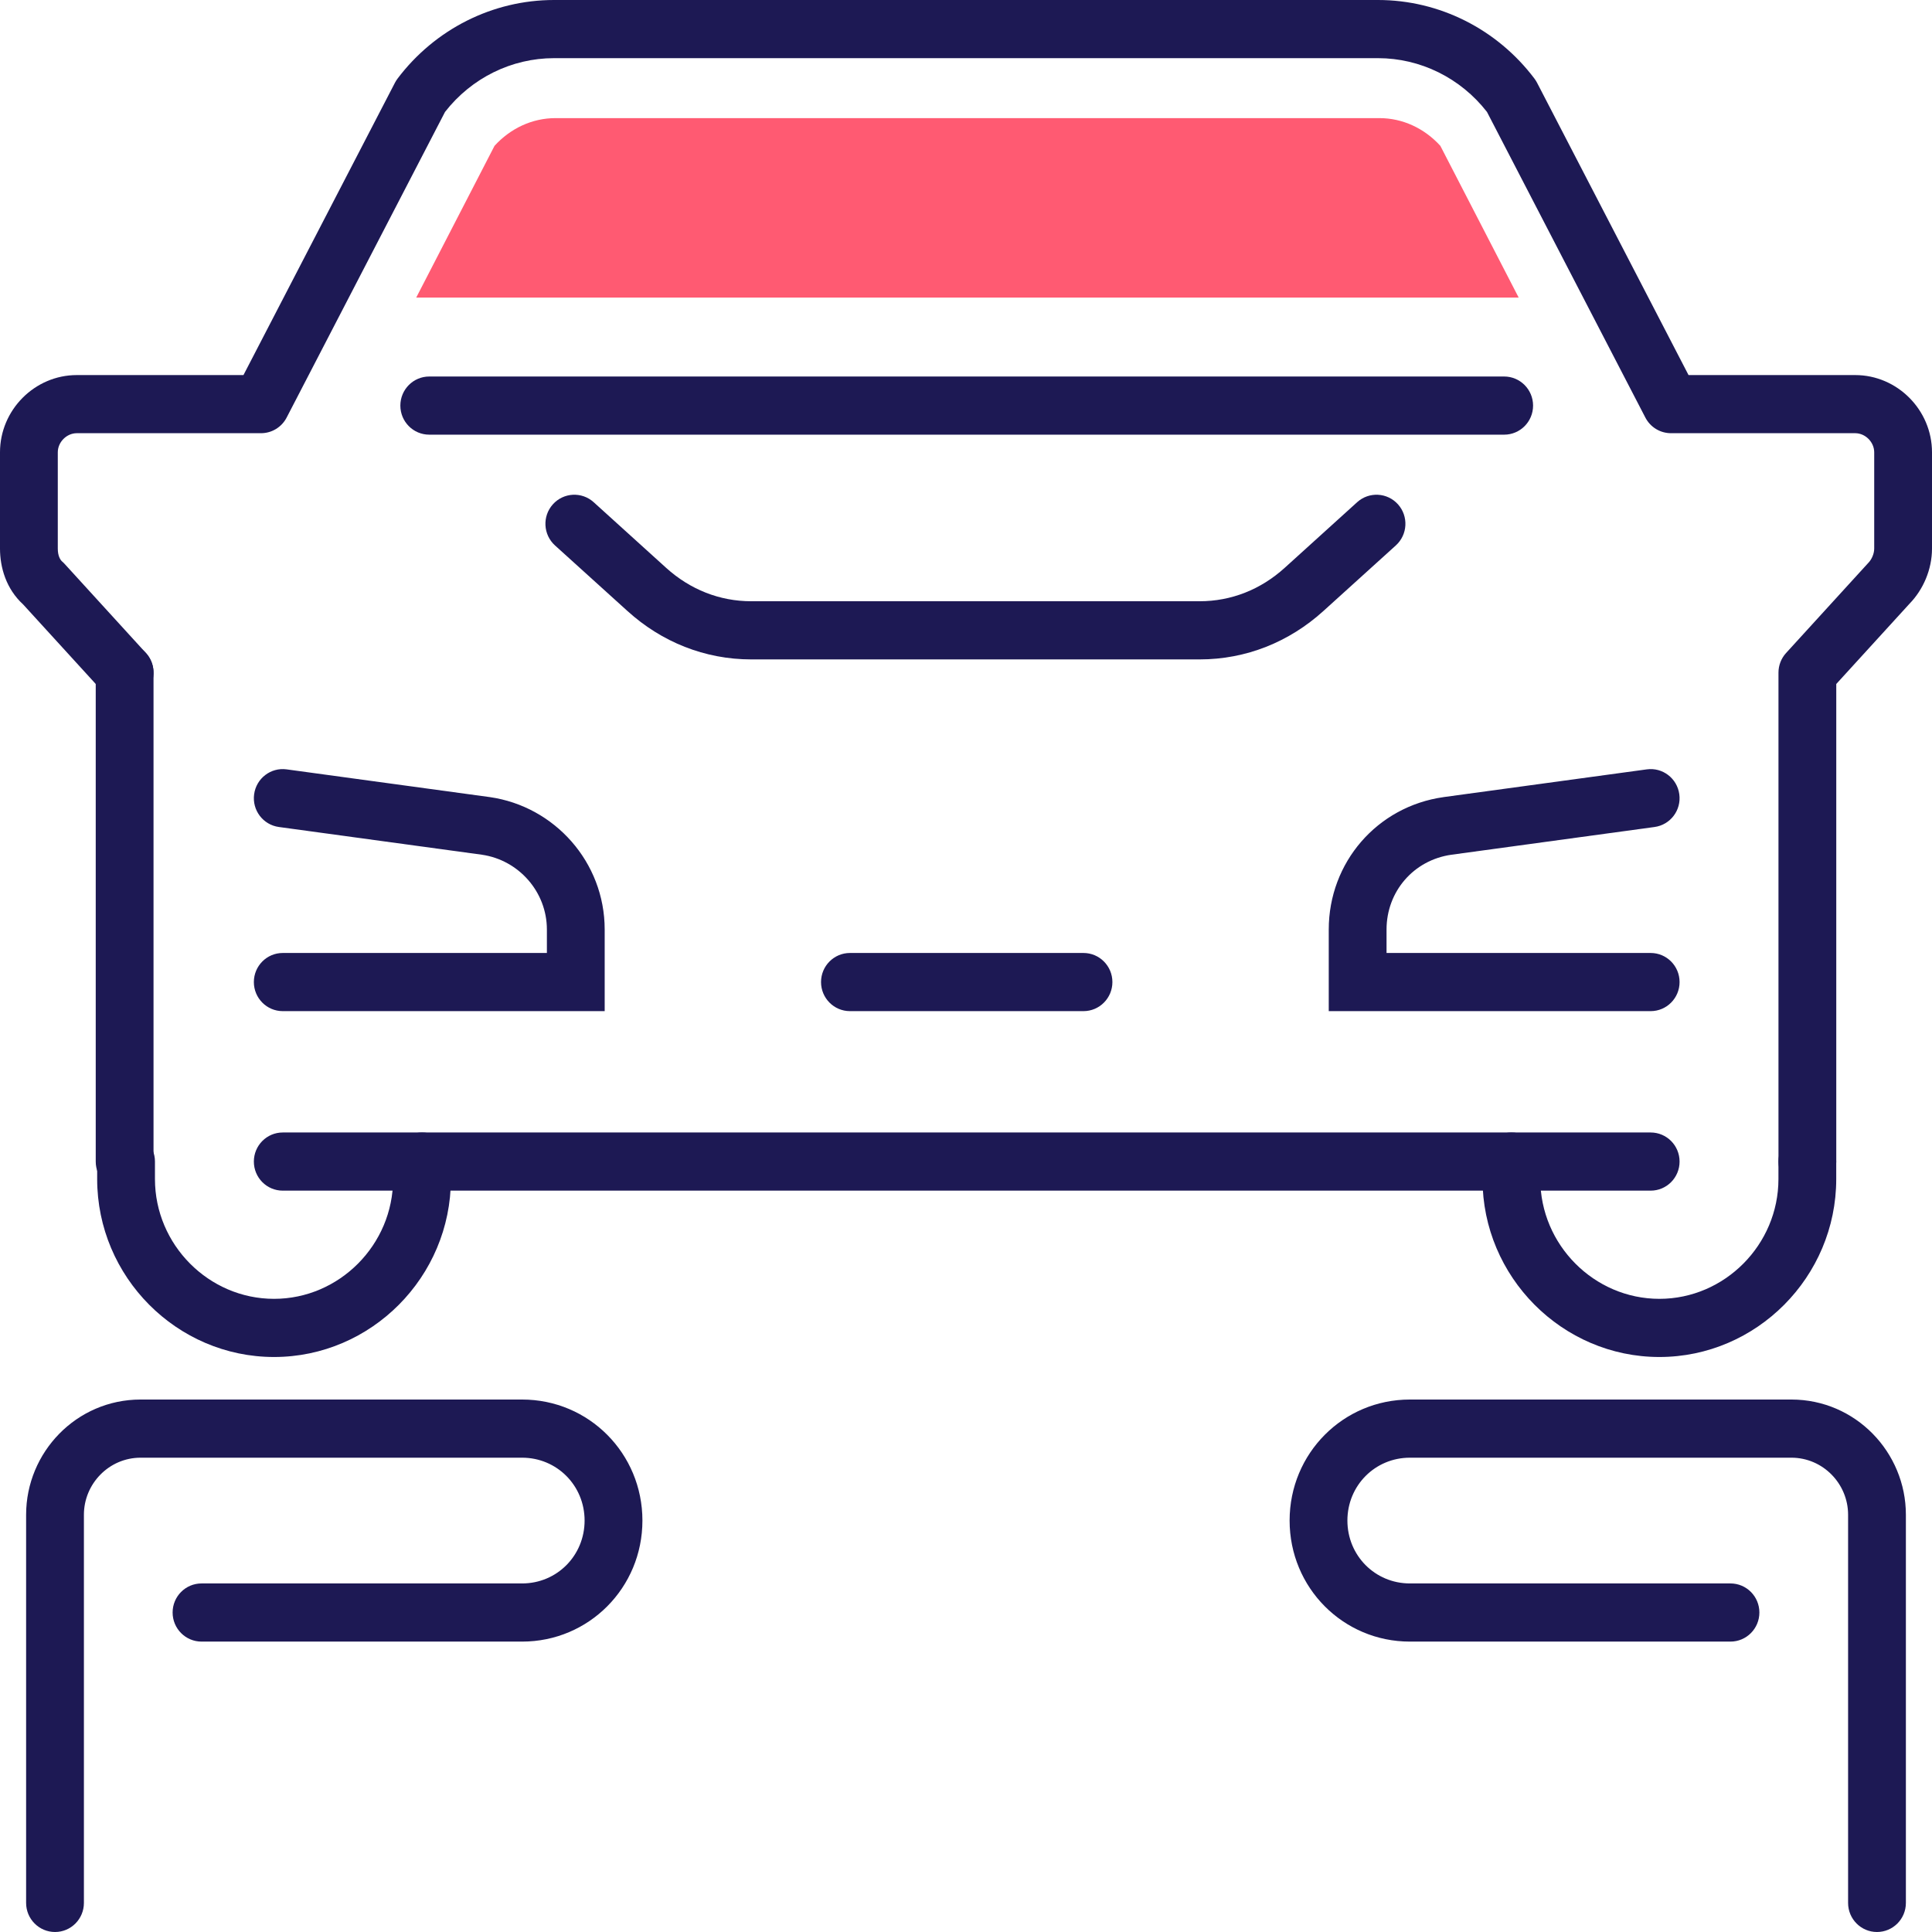
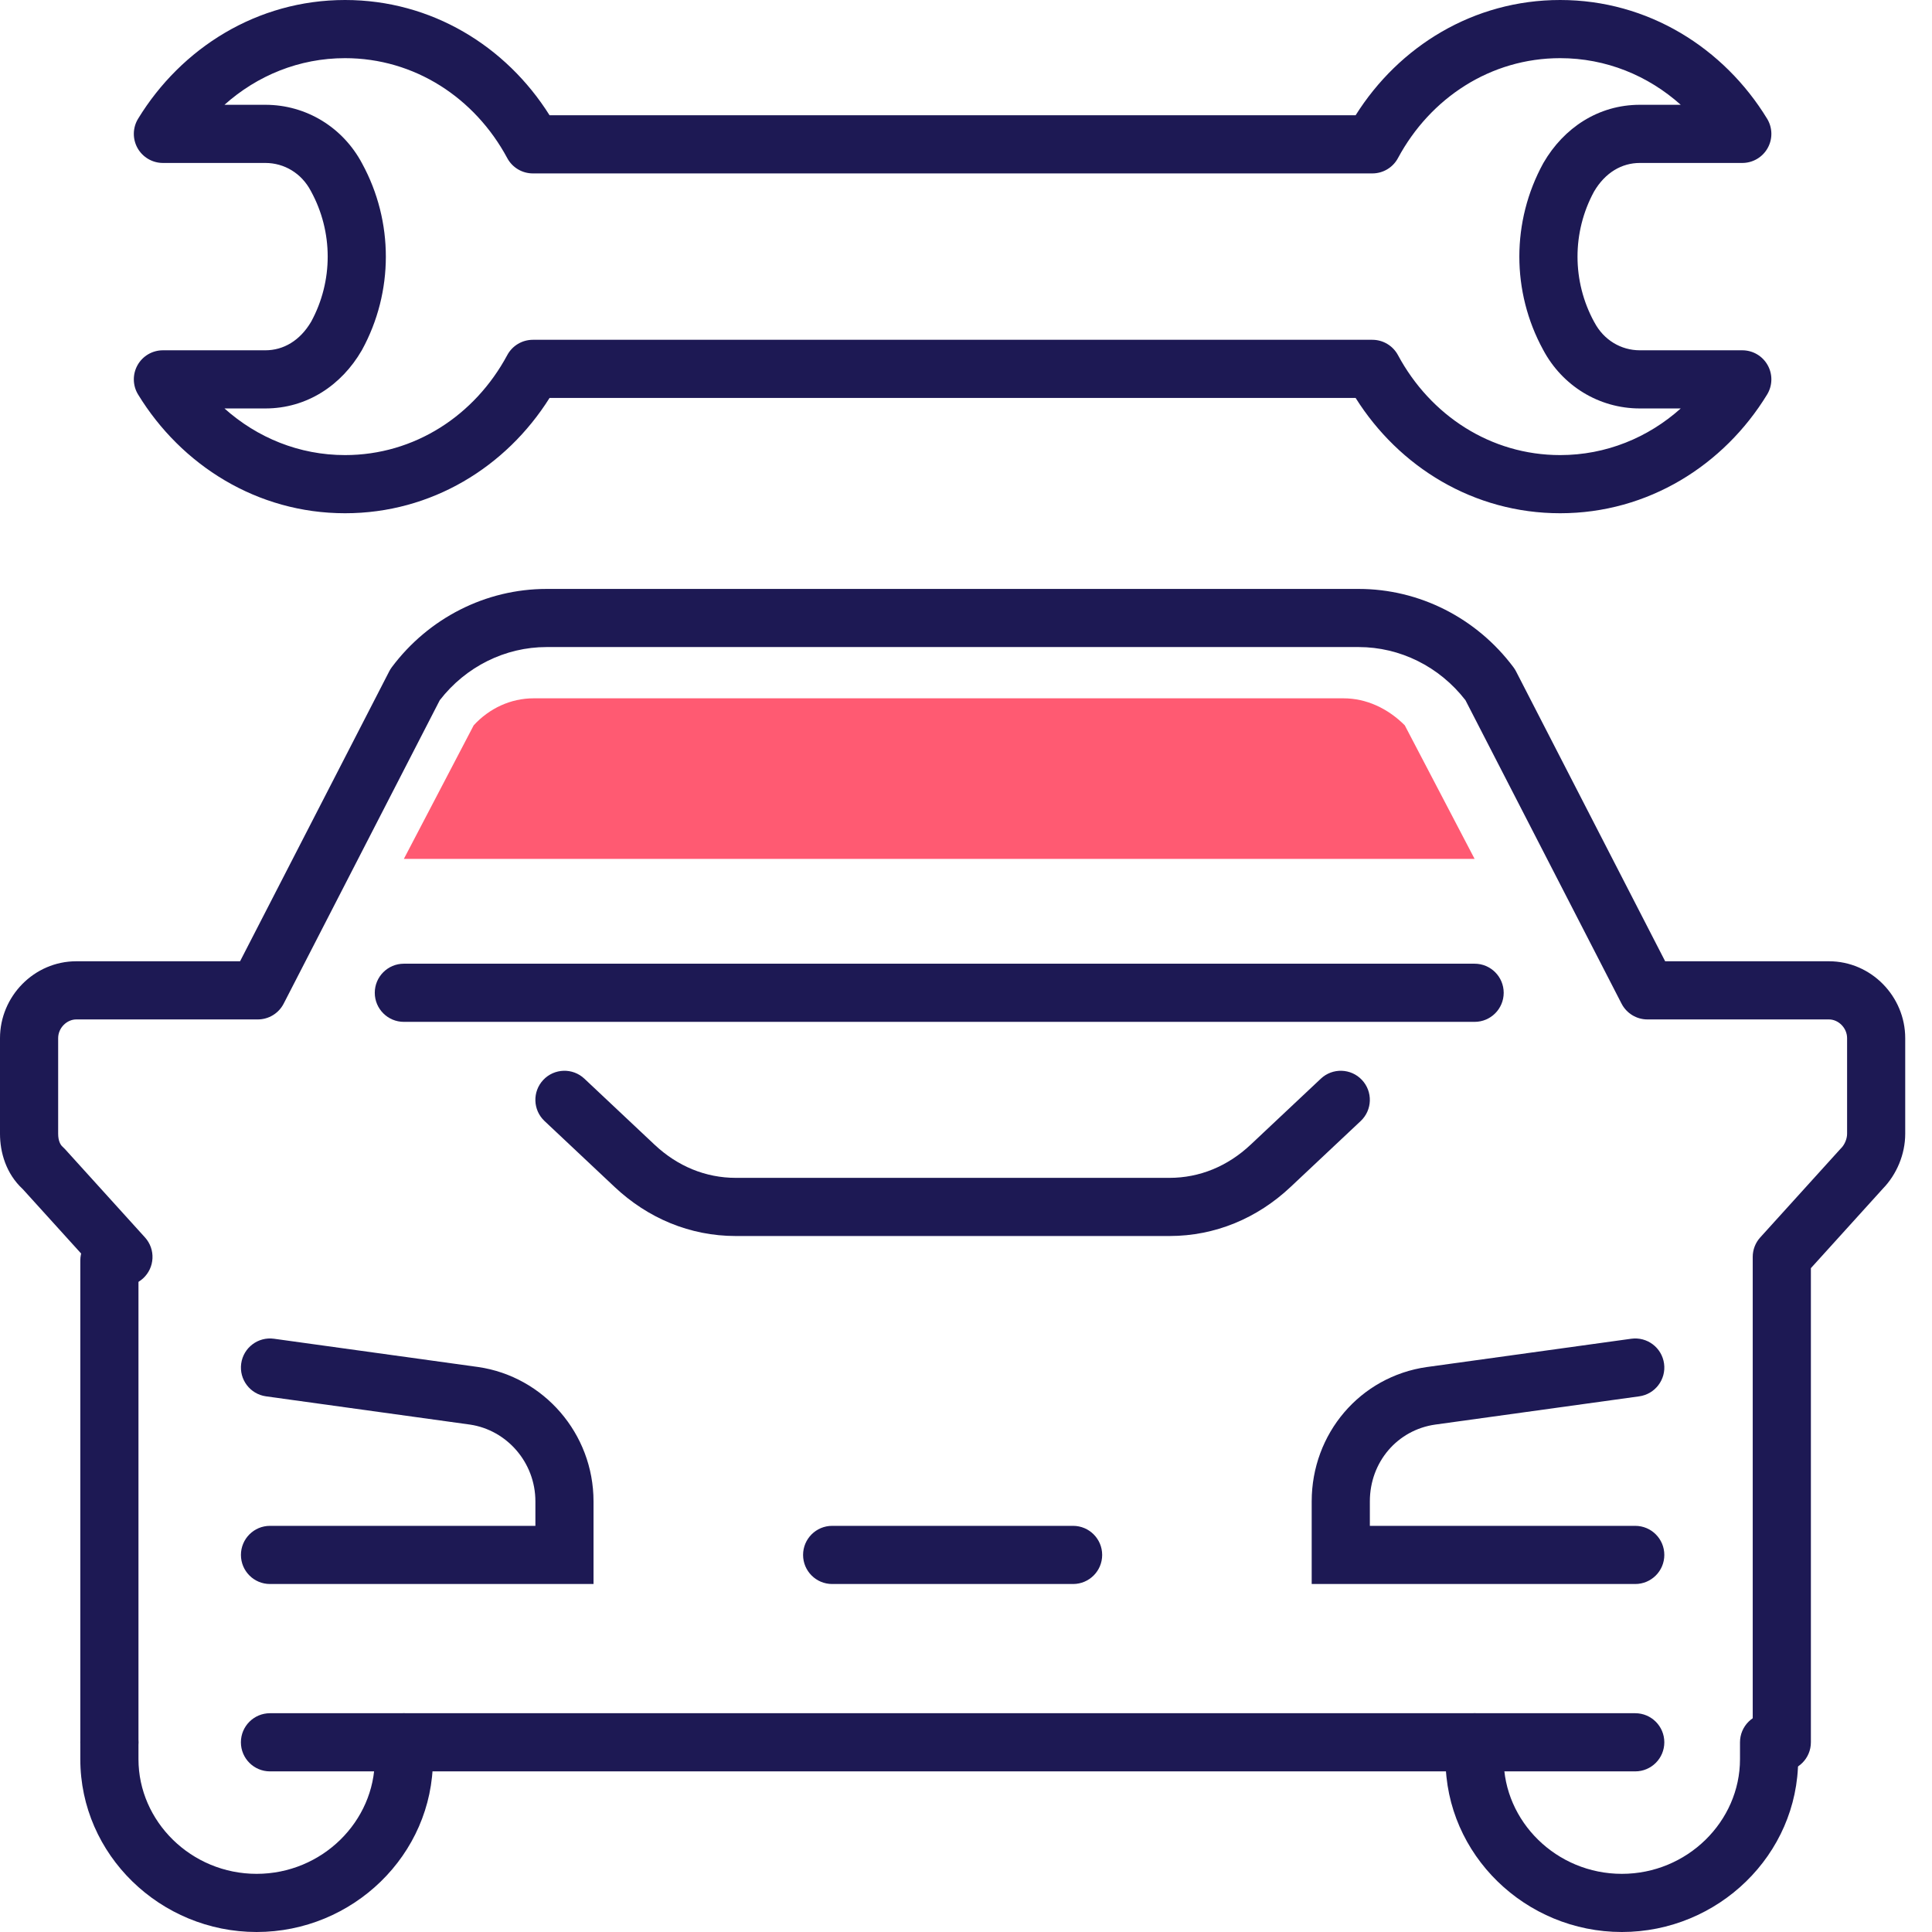
<svg xmlns="http://www.w3.org/2000/svg" width="58" height="58" viewBox="0 0 58 58" fill="none">
-   <path fill-rule="evenodd" clip-rule="evenodd" d="M4.221 43.761C3.273 43.761 2.519 44.544 2.519 45.473V57.127C2.519 57.609 2.131 58 1.652 58C1.173 58 0.784 57.609 0.784 57.127V45.473C0.784 43.599 2.295 42.015 4.221 42.015H15.674C17.678 42.015 19.286 43.633 19.286 45.648C19.286 47.664 17.678 49.282 15.674 49.282H6.05C5.571 49.282 5.182 48.891 5.182 48.409C5.182 47.926 5.571 47.536 6.05 47.536H15.674C16.719 47.536 17.55 46.7 17.55 45.648C17.55 44.597 16.719 43.761 15.674 43.761H4.221Z" fill="#1D1954" />
-   <path fill-rule="evenodd" clip-rule="evenodd" d="M38.715 45.648C38.715 43.633 40.322 42.015 42.326 42.015H53.779C55.705 42.015 57.216 43.599 57.216 45.473V57.127C57.216 57.609 56.828 58 56.348 58C55.869 58 55.481 57.609 55.481 57.127V45.473C55.481 44.544 54.727 43.761 53.779 43.761H42.326C41.281 43.761 40.45 44.597 40.45 45.648C40.45 46.7 41.281 47.536 42.326 47.536H51.95C52.429 47.536 52.818 47.926 52.818 48.409C52.818 48.891 52.429 49.282 51.95 49.282H42.326C40.322 49.282 38.715 47.664 38.715 45.648Z" fill="#1D1954" />
-   <path fill-rule="evenodd" clip-rule="evenodd" d="M16.597 15.141C16.917 14.783 17.466 14.754 17.822 15.076L19.999 17.048C20.718 17.698 21.602 18.05 22.555 18.05H36.011C36.964 18.05 37.848 17.698 38.566 17.048L40.743 15.076C41.1 14.754 41.648 14.783 41.969 15.141C42.289 15.499 42.261 16.051 41.904 16.374L39.727 18.345C38.703 19.272 37.41 19.796 36.011 19.796H22.555C21.156 19.796 19.862 19.272 18.839 18.345L16.661 16.374C16.305 16.051 16.276 15.499 16.597 15.141Z" fill="#1D1954" />
-   <path fill-rule="evenodd" clip-rule="evenodd" d="M50.414 23.845C50.479 24.322 50.146 24.762 49.671 24.827L43.577 25.659C43.577 25.659 43.576 25.659 43.576 25.659C42.437 25.819 41.625 26.764 41.625 27.905V28.609H49.554C50.034 28.609 50.422 29 50.422 29.482C50.422 29.964 50.034 30.355 49.554 30.355H39.89V27.905C39.89 25.892 41.342 24.209 43.338 23.93L43.341 23.929L49.438 23.097C49.913 23.032 50.35 23.367 50.414 23.845Z" fill="#1D1954" />
-   <path fill-rule="evenodd" clip-rule="evenodd" d="M7.629 23.845C7.693 23.367 8.13 23.032 8.605 23.097L14.708 23.93C16.648 24.209 18.153 25.881 18.153 27.905V30.355H8.488C8.009 30.355 7.621 29.964 7.621 29.482C7.621 29 8.009 28.609 8.488 28.609H16.418V27.905C16.418 26.775 15.573 25.819 14.465 25.659L8.372 24.827C7.897 24.762 7.564 24.322 7.629 23.845Z" fill="#1D1954" />
-   <path fill-rule="evenodd" clip-rule="evenodd" d="M3.741 19.321C4.221 19.321 4.609 19.712 4.609 20.194V34.871C4.609 35.353 4.221 35.744 3.741 35.744C3.262 35.744 2.874 35.353 2.874 34.871V20.194C2.874 19.712 3.262 19.321 3.741 19.321Z" fill="#1D1954" />
-   <path fill-rule="evenodd" clip-rule="evenodd" d="M13.36 3.36L8.605 12.536C8.455 12.825 8.159 13.005 7.835 13.005H2.305C2 13.005 1.735 13.272 1.735 13.578V16.47C1.735 16.685 1.806 16.805 1.868 16.859C1.894 16.881 1.919 16.905 1.942 16.931L4.381 19.604C4.705 19.959 4.682 20.511 4.329 20.837C3.976 21.163 3.427 21.139 3.103 20.784L0.694 18.145C0.18 17.675 0 17.027 0 16.47V13.578C0 12.308 1.042 11.26 2.305 11.26H7.309L11.856 2.485C11.879 2.441 11.905 2.4 11.934 2.361C13.055 0.875 14.79 0 16.632 0H41.368C43.211 0 44.946 0.875 46.066 2.361C46.095 2.4 46.121 2.441 46.144 2.485L50.691 11.26H55.695C56.958 11.26 58 12.308 58 13.578V16.47C58 17.099 57.733 17.705 57.325 18.124L55.126 20.534V34.871C55.126 35.353 54.737 35.744 54.258 35.744C53.779 35.744 53.391 35.353 53.391 34.871V20.194C53.391 19.975 53.472 19.765 53.619 19.604L56.058 16.931C56.066 16.922 56.075 16.913 56.083 16.904C56.19 16.797 56.265 16.622 56.265 16.47V13.578C56.265 13.272 56 13.005 55.695 13.005H50.165C49.841 13.005 49.545 12.825 49.395 12.536L44.64 3.36C43.843 2.338 42.638 1.746 41.368 1.746H16.632C15.362 1.746 14.157 2.338 13.36 3.36Z" fill="#1D1954" />
-   <path fill-rule="evenodd" clip-rule="evenodd" d="M45.373 33.998C45.853 33.998 46.241 34.389 46.241 34.871V35.396C46.241 37.368 47.856 38.992 49.816 38.992C51.775 38.992 53.39 37.368 53.39 35.396V34.871C53.39 34.389 53.778 33.998 54.257 33.998C54.737 33.998 55.125 34.389 55.125 34.871V35.396C55.125 38.332 52.733 40.738 49.816 40.738C46.898 40.738 44.506 38.332 44.506 35.396V34.871C44.506 34.389 44.894 33.998 45.373 33.998Z" fill="#1D1954" />
-   <path fill-rule="evenodd" clip-rule="evenodd" d="M3.785 33.998C4.264 33.998 4.652 34.389 4.652 34.871V35.396C4.652 37.368 6.267 38.992 8.227 38.992C10.186 38.992 11.801 37.368 11.801 35.396V34.871C11.801 34.389 12.189 33.998 12.669 33.998C13.148 33.998 13.536 34.389 13.536 34.871V35.396C13.536 38.332 11.145 40.738 8.227 40.738C5.309 40.738 2.917 38.332 2.917 35.396V34.871C2.917 34.389 3.305 33.998 3.785 33.998Z" fill="#1D1954" />
-   <path fill-rule="evenodd" clip-rule="evenodd" d="M7.621 34.871C7.621 34.389 8.009 33.998 8.488 33.998H49.554C50.034 33.998 50.422 34.389 50.422 34.871C50.422 35.353 50.034 35.744 49.554 35.744H8.488C8.009 35.744 7.621 35.353 7.621 34.871Z" fill="#1D1954" />
-   <path fill-rule="evenodd" clip-rule="evenodd" d="M24.648 29.482C24.648 29 25.037 28.609 25.516 28.609H32.527C33.006 28.609 33.395 29 33.395 29.482C33.395 29.964 33.006 30.355 32.527 30.355H25.516C25.037 30.355 24.648 29.964 24.648 29.482Z" fill="#1D1954" />
-   <path fill-rule="evenodd" clip-rule="evenodd" d="M12.019 12.176C12.019 11.694 12.407 11.303 12.887 11.303H45.156C45.635 11.303 46.024 11.694 46.024 12.176C46.024 12.659 45.635 13.049 45.156 13.049H12.887C12.407 13.049 12.019 12.659 12.019 12.176Z" fill="#1D1954" />
-   <path d="M41.411 3.546H29.043H16.675C15.979 3.546 15.325 3.852 14.846 4.378L12.495 8.934H45.592L43.24 4.378C42.761 3.852 42.108 3.546 41.411 3.546Z" fill="#FF5A72" />
+   <path fill-rule="evenodd" clip-rule="evenodd" d="M6.739 3.146H7.966C9.192 3.146 10.295 3.823 10.871 4.908C11.822 6.651 11.821 8.762 10.868 10.505L10.857 10.524C10.253 11.564 9.216 12.262 7.966 12.262H6.739C7.719 13.139 8.981 13.662 10.358 13.662C12.443 13.662 14.255 12.472 15.228 10.661C15.38 10.378 15.675 10.201 15.997 10.201H41.199C41.52 10.201 41.816 10.378 41.968 10.661C42.941 12.472 44.753 13.662 46.837 13.662C48.214 13.662 49.477 13.139 50.457 12.262H49.229C48.004 12.262 46.901 11.584 46.325 10.499C45.373 8.756 45.374 6.645 46.328 4.903L46.339 4.884C46.943 3.844 47.98 3.146 49.229 3.146H50.457C49.477 2.269 48.214 1.746 46.837 1.746C44.753 1.746 42.941 2.936 41.968 4.746C41.816 5.03 41.52 5.206 41.199 5.206H21.763V4.333V3.46H40.697C42 1.388 44.24 0 46.837 0C49.476 0 51.753 1.441 53.05 3.564C53.214 3.833 53.221 4.17 53.066 4.446C52.912 4.721 52.621 4.892 52.305 4.892H49.229C48.688 4.892 48.19 5.179 47.854 5.751C47.191 6.971 47.193 8.448 47.859 9.667L47.866 9.678C48.145 10.207 48.663 10.516 49.229 10.516H52.305C52.621 10.516 52.912 10.686 53.066 10.962C53.221 11.237 53.214 11.575 53.05 11.844C51.753 13.966 49.476 15.408 46.837 15.408C44.24 15.408 42 14.019 40.697 11.947H16.498C15.195 14.019 12.956 15.408 10.358 15.408C7.72 15.408 5.443 13.966 4.146 11.844C3.981 11.575 3.975 11.237 4.129 10.962C4.284 10.686 4.575 10.516 4.891 10.516H7.966C8.508 10.516 9.006 10.228 9.342 9.656C10.005 8.436 10.003 6.96 9.336 5.741L9.33 5.73C9.051 5.201 8.533 4.892 7.966 4.892H4.891C4.575 4.892 4.284 4.721 4.129 4.446C3.975 4.17 3.981 3.833 4.146 3.564C5.443 1.441 7.72 0 10.358 0C12.956 0 15.195 1.388 16.498 3.46H21.763V4.333V5.206H15.997C15.676 5.206 15.38 5.03 15.228 4.746C14.255 2.936 12.443 1.746 10.358 1.746C8.981 1.746 7.719 2.269 6.739 3.146Z" fill="#1D1954" />
+   <path fill-rule="evenodd" clip-rule="evenodd" d="M16.309 32.42C16.64 32.069 17.192 32.052 17.543 32.382L19.65 34.364C20.342 35.014 21.185 35.36 22.087 35.36H35.109C36.011 35.36 36.854 35.014 37.545 34.364L39.653 32.382C40.004 32.052 40.556 32.069 40.886 32.42C41.217 32.772 41.2 33.324 40.849 33.654L38.741 35.636C37.747 36.571 36.483 37.106 35.109 37.106H22.087C20.713 37.106 19.449 36.571 18.454 35.636L16.347 33.654C15.996 33.324 15.979 32.772 16.309 32.42Z" fill="#1D1954" />
+   <path fill-rule="evenodd" clip-rule="evenodd" d="M49.956 40.935C50.022 41.412 49.688 41.853 49.211 41.919L43.087 42.767C43.086 42.767 43.086 42.767 43.086 42.767C41.954 42.928 41.124 43.888 41.124 45.073V45.807H49.091C49.573 45.807 49.964 46.198 49.964 46.68C49.964 47.162 49.573 47.553 49.091 47.553H39.378V45.073C39.378 43.043 40.824 41.324 42.842 41.038L42.845 41.038L48.971 40.19C49.449 40.124 49.89 40.457 49.956 40.935Z" fill="#1D1954" />
+   <path fill-rule="evenodd" clip-rule="evenodd" d="M7.241 40.935C7.307 40.457 7.748 40.124 8.225 40.19L14.358 41.039C16.32 41.325 17.818 43.033 17.818 45.073V47.553H8.105C7.623 47.553 7.233 47.162 7.233 46.68C7.233 46.198 7.623 45.807 8.105 45.807H16.073V45.073C16.073 43.899 15.21 42.929 14.109 42.767L7.986 41.919C7.508 41.853 7.175 41.412 7.241 40.935Z" fill="#1D1954" />
+   <path fill-rule="evenodd" clip-rule="evenodd" d="M3.284 36.967C3.766 36.967 4.157 37.358 4.157 37.84V52.305C4.157 52.787 3.766 53.178 3.284 53.178C2.802 53.178 2.411 52.787 2.411 52.305V37.84C2.411 37.358 2.802 36.967 3.284 36.967Z" fill="#1D1954" />
+   <path fill-rule="evenodd" clip-rule="evenodd" d="M13.202 21.021L8.516 30.13C8.366 30.421 8.067 30.604 7.74 30.604H2.289C2.01 30.604 1.746 30.855 1.746 31.166V34.037C1.746 34.253 1.817 34.371 1.875 34.422C1.901 34.445 1.926 34.469 1.949 34.495L4.352 37.148C4.676 37.505 4.649 38.057 4.292 38.381C3.934 38.705 3.382 38.677 3.059 38.32L0.685 35.7C0.177 35.231 0 34.588 0 34.037V31.166C0 29.912 1.024 28.858 2.289 28.858H7.207L11.685 20.154C11.707 20.111 11.733 20.069 11.762 20.03C12.867 18.554 14.583 17.68 16.409 17.68H40.787C42.613 17.68 44.329 18.554 45.434 20.03C45.464 20.069 45.489 20.111 45.512 20.154L49.989 28.858H54.907C56.173 28.858 57.196 29.912 57.196 31.166V34.037C57.196 34.659 56.934 35.261 56.53 35.679L54.364 38.071V52.305C54.364 52.787 53.973 53.178 53.491 53.178C53.009 53.178 52.618 52.787 52.618 52.305V37.734C52.618 37.517 52.698 37.309 52.844 37.148L55.247 34.495C55.256 34.486 55.264 34.477 55.273 34.468C55.376 34.364 55.451 34.19 55.451 34.037V31.166C55.451 30.855 55.187 30.604 54.907 30.604H49.456C49.13 30.604 48.83 30.421 48.68 30.13L43.994 21.021C43.211 20.009 42.028 19.425 40.787 19.425H16.409C15.168 19.425 13.986 20.009 13.202 21.021Z" fill="#1D1954" />
+   <path fill-rule="evenodd" clip-rule="evenodd" d="M44.269 51.432C44.751 51.432 45.142 51.823 45.142 52.305V52.813C45.142 54.679 46.724 56.254 48.689 56.254C50.653 56.254 52.236 54.679 52.236 52.813V52.305C52.236 51.823 52.627 51.432 53.109 51.432C53.591 51.432 53.982 51.823 53.982 52.305V52.813C53.982 55.683 51.578 58 48.689 58C45.8 58 43.396 55.683 43.396 52.813V52.305C43.396 51.823 43.787 51.432 44.269 51.432Z" fill="#1D1954" />
+   <path fill-rule="evenodd" clip-rule="evenodd" d="M3.284 51.432C3.766 51.432 4.157 51.823 4.157 52.305V52.813C4.157 54.679 5.739 56.254 7.704 56.254C9.668 56.254 11.251 54.679 11.251 52.813V52.305C11.251 51.823 11.642 51.432 12.124 51.432C12.606 51.432 12.997 51.823 12.997 52.305V52.813C12.997 55.683 10.592 58 7.704 58C4.815 58 2.411 55.683 2.411 52.813V52.305C2.411 51.823 2.802 51.432 3.284 51.432Z" fill="#1D1954" />
+   <path fill-rule="evenodd" clip-rule="evenodd" d="M7.232 52.305C7.232 51.823 7.623 51.432 8.105 51.432H49.091C49.573 51.432 49.964 51.823 49.964 52.305C49.964 52.787 49.573 53.178 49.091 53.178H8.105C7.623 53.178 7.232 52.787 7.232 52.305Z" fill="#1D1954" />
+   <path fill-rule="evenodd" clip-rule="evenodd" d="M24.109 46.68C24.109 46.198 24.5 45.807 24.982 45.807H32.215C32.697 45.807 33.088 46.198 33.088 46.68C33.088 47.162 32.697 47.553 32.215 47.553H24.982C24.5 47.553 24.109 47.162 24.109 46.68Z" fill="#1D1954" />
+   <path fill-rule="evenodd" clip-rule="evenodd" d="M11.251 29.804C11.251 29.322 11.642 28.931 12.124 28.931H44.269C44.751 28.931 45.142 29.322 45.142 29.804C45.142 30.286 44.751 30.677 44.269 30.677H12.124C11.642 30.677 11.251 30.286 11.251 29.804Z" fill="#1D1954" />
+   <path d="M40.331 20.964H28.175H16.019C15.334 20.964 14.692 21.262 14.221 21.774L12.124 25.785H44.269L42.172 21.774C41.658 21.262 41.016 20.964 40.331 20.964Z" fill="#FF5A72" />
</svg>
